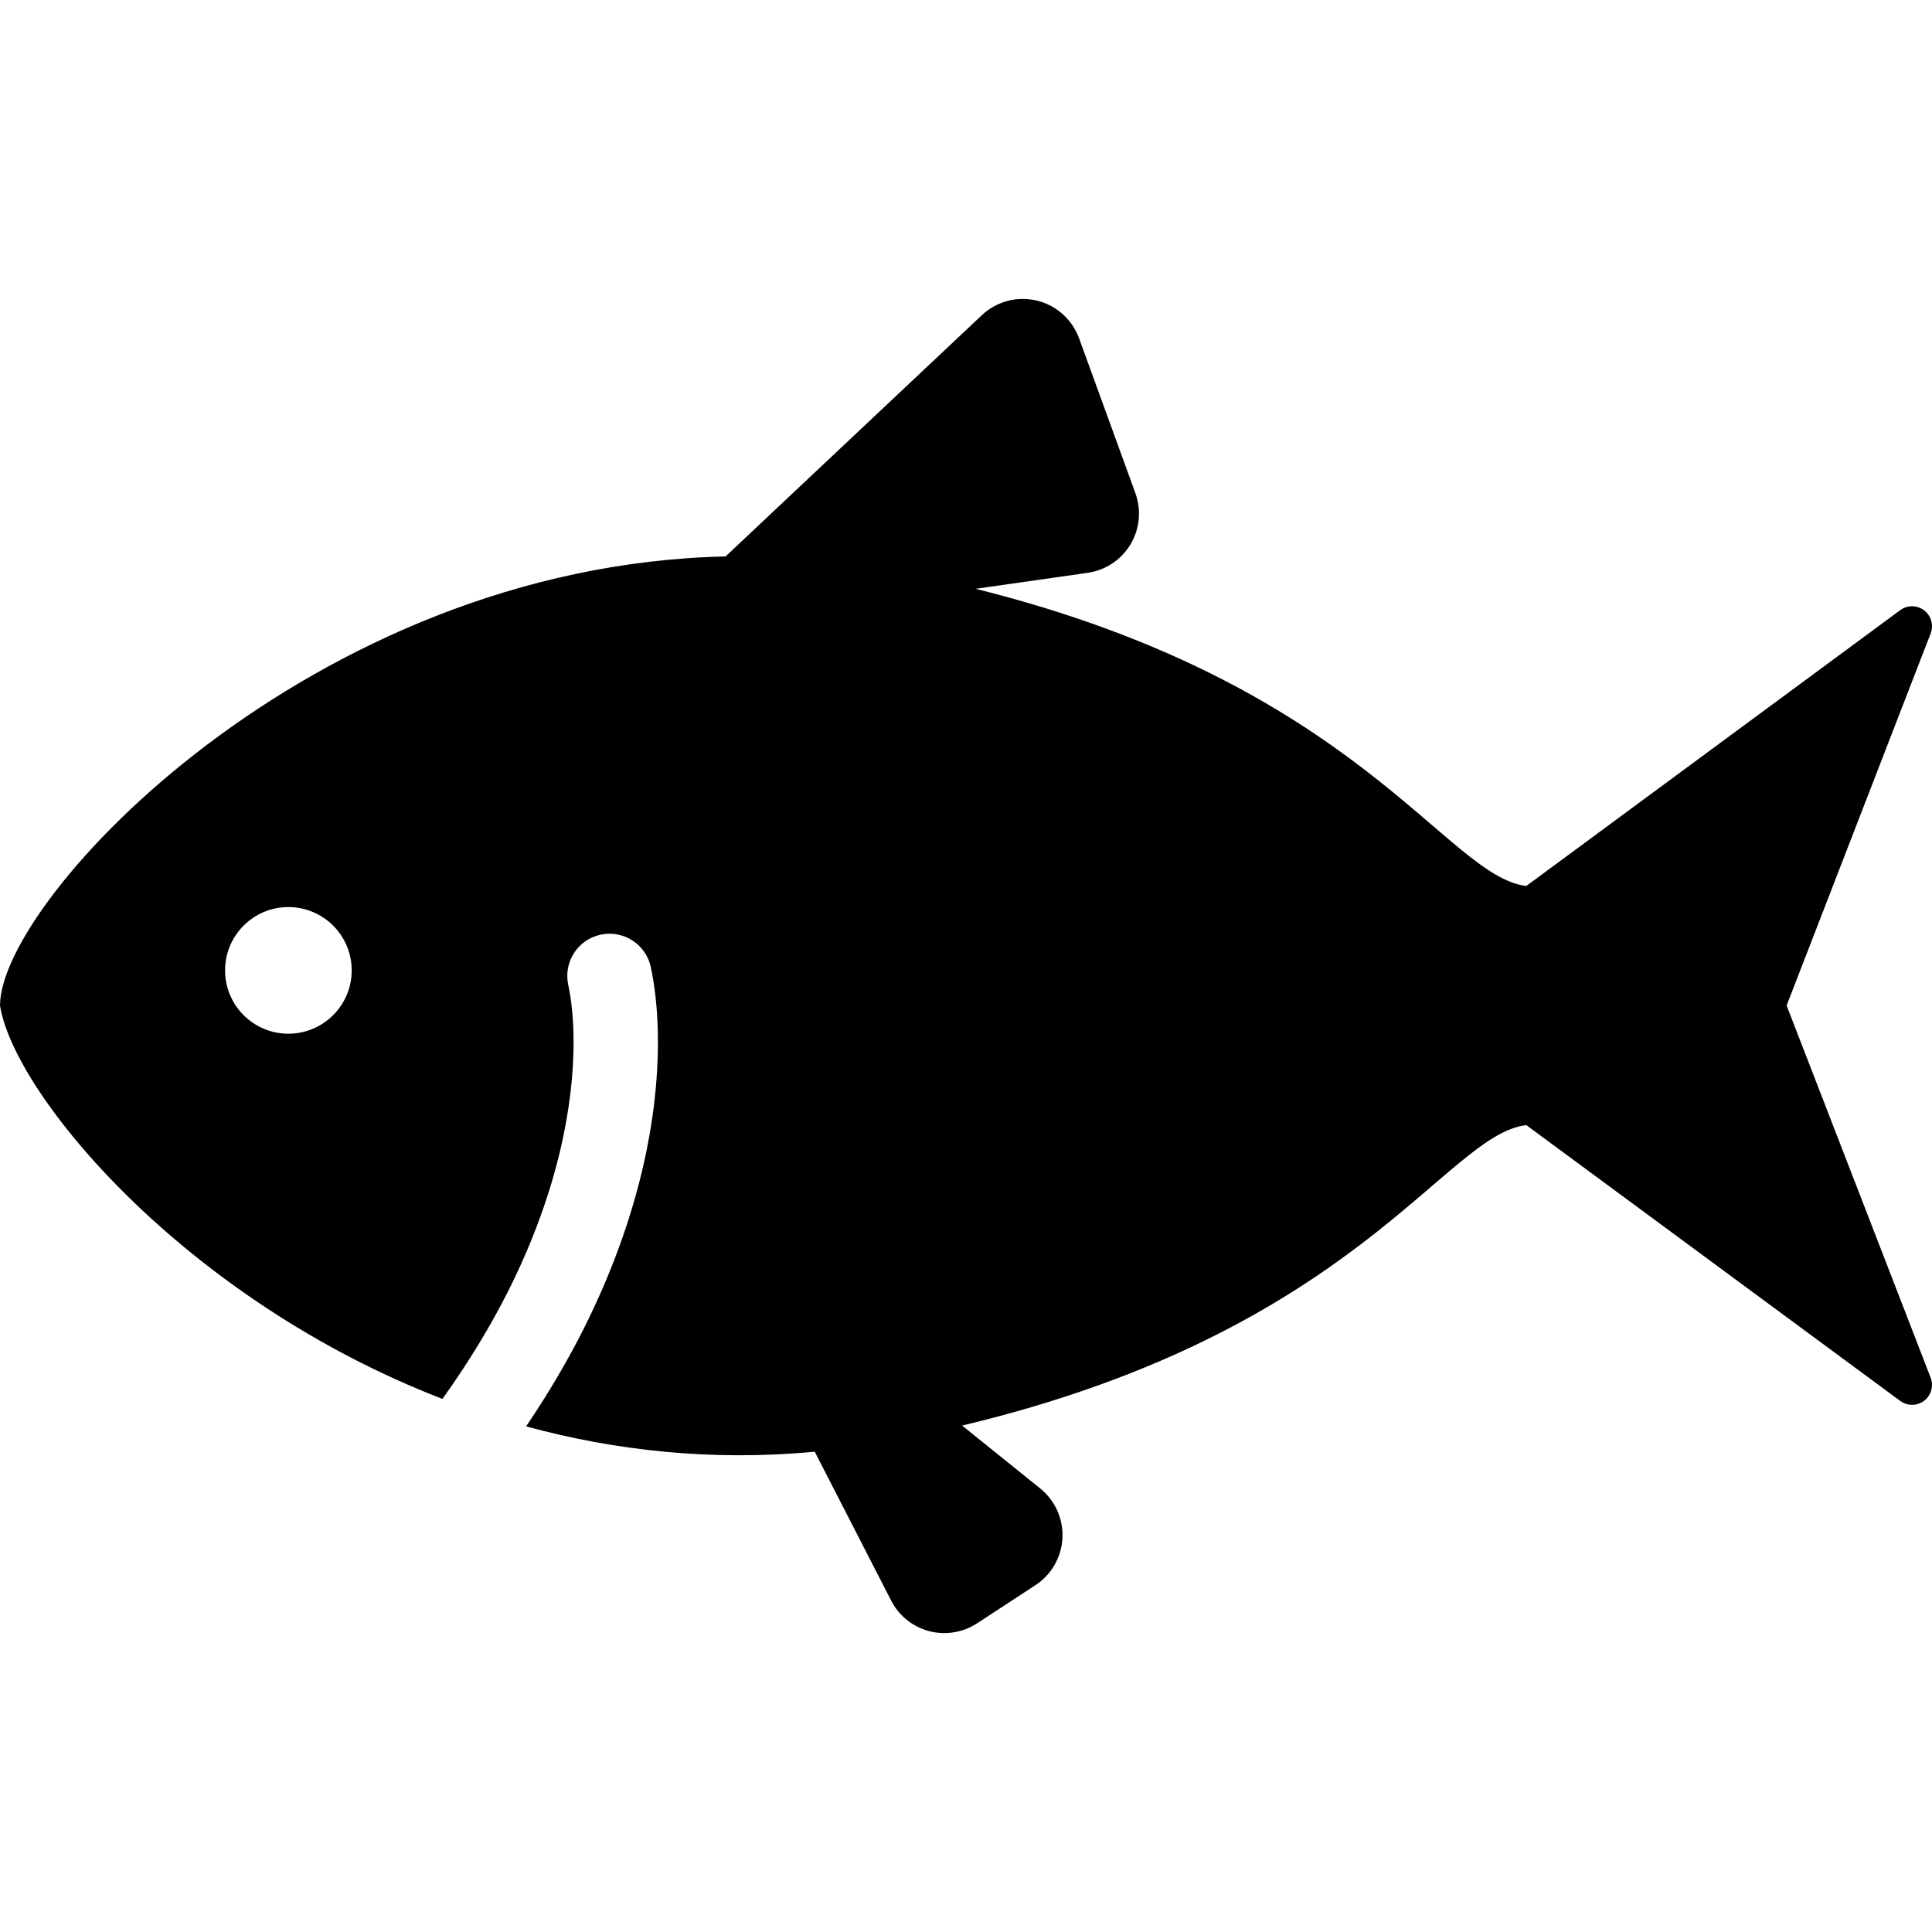
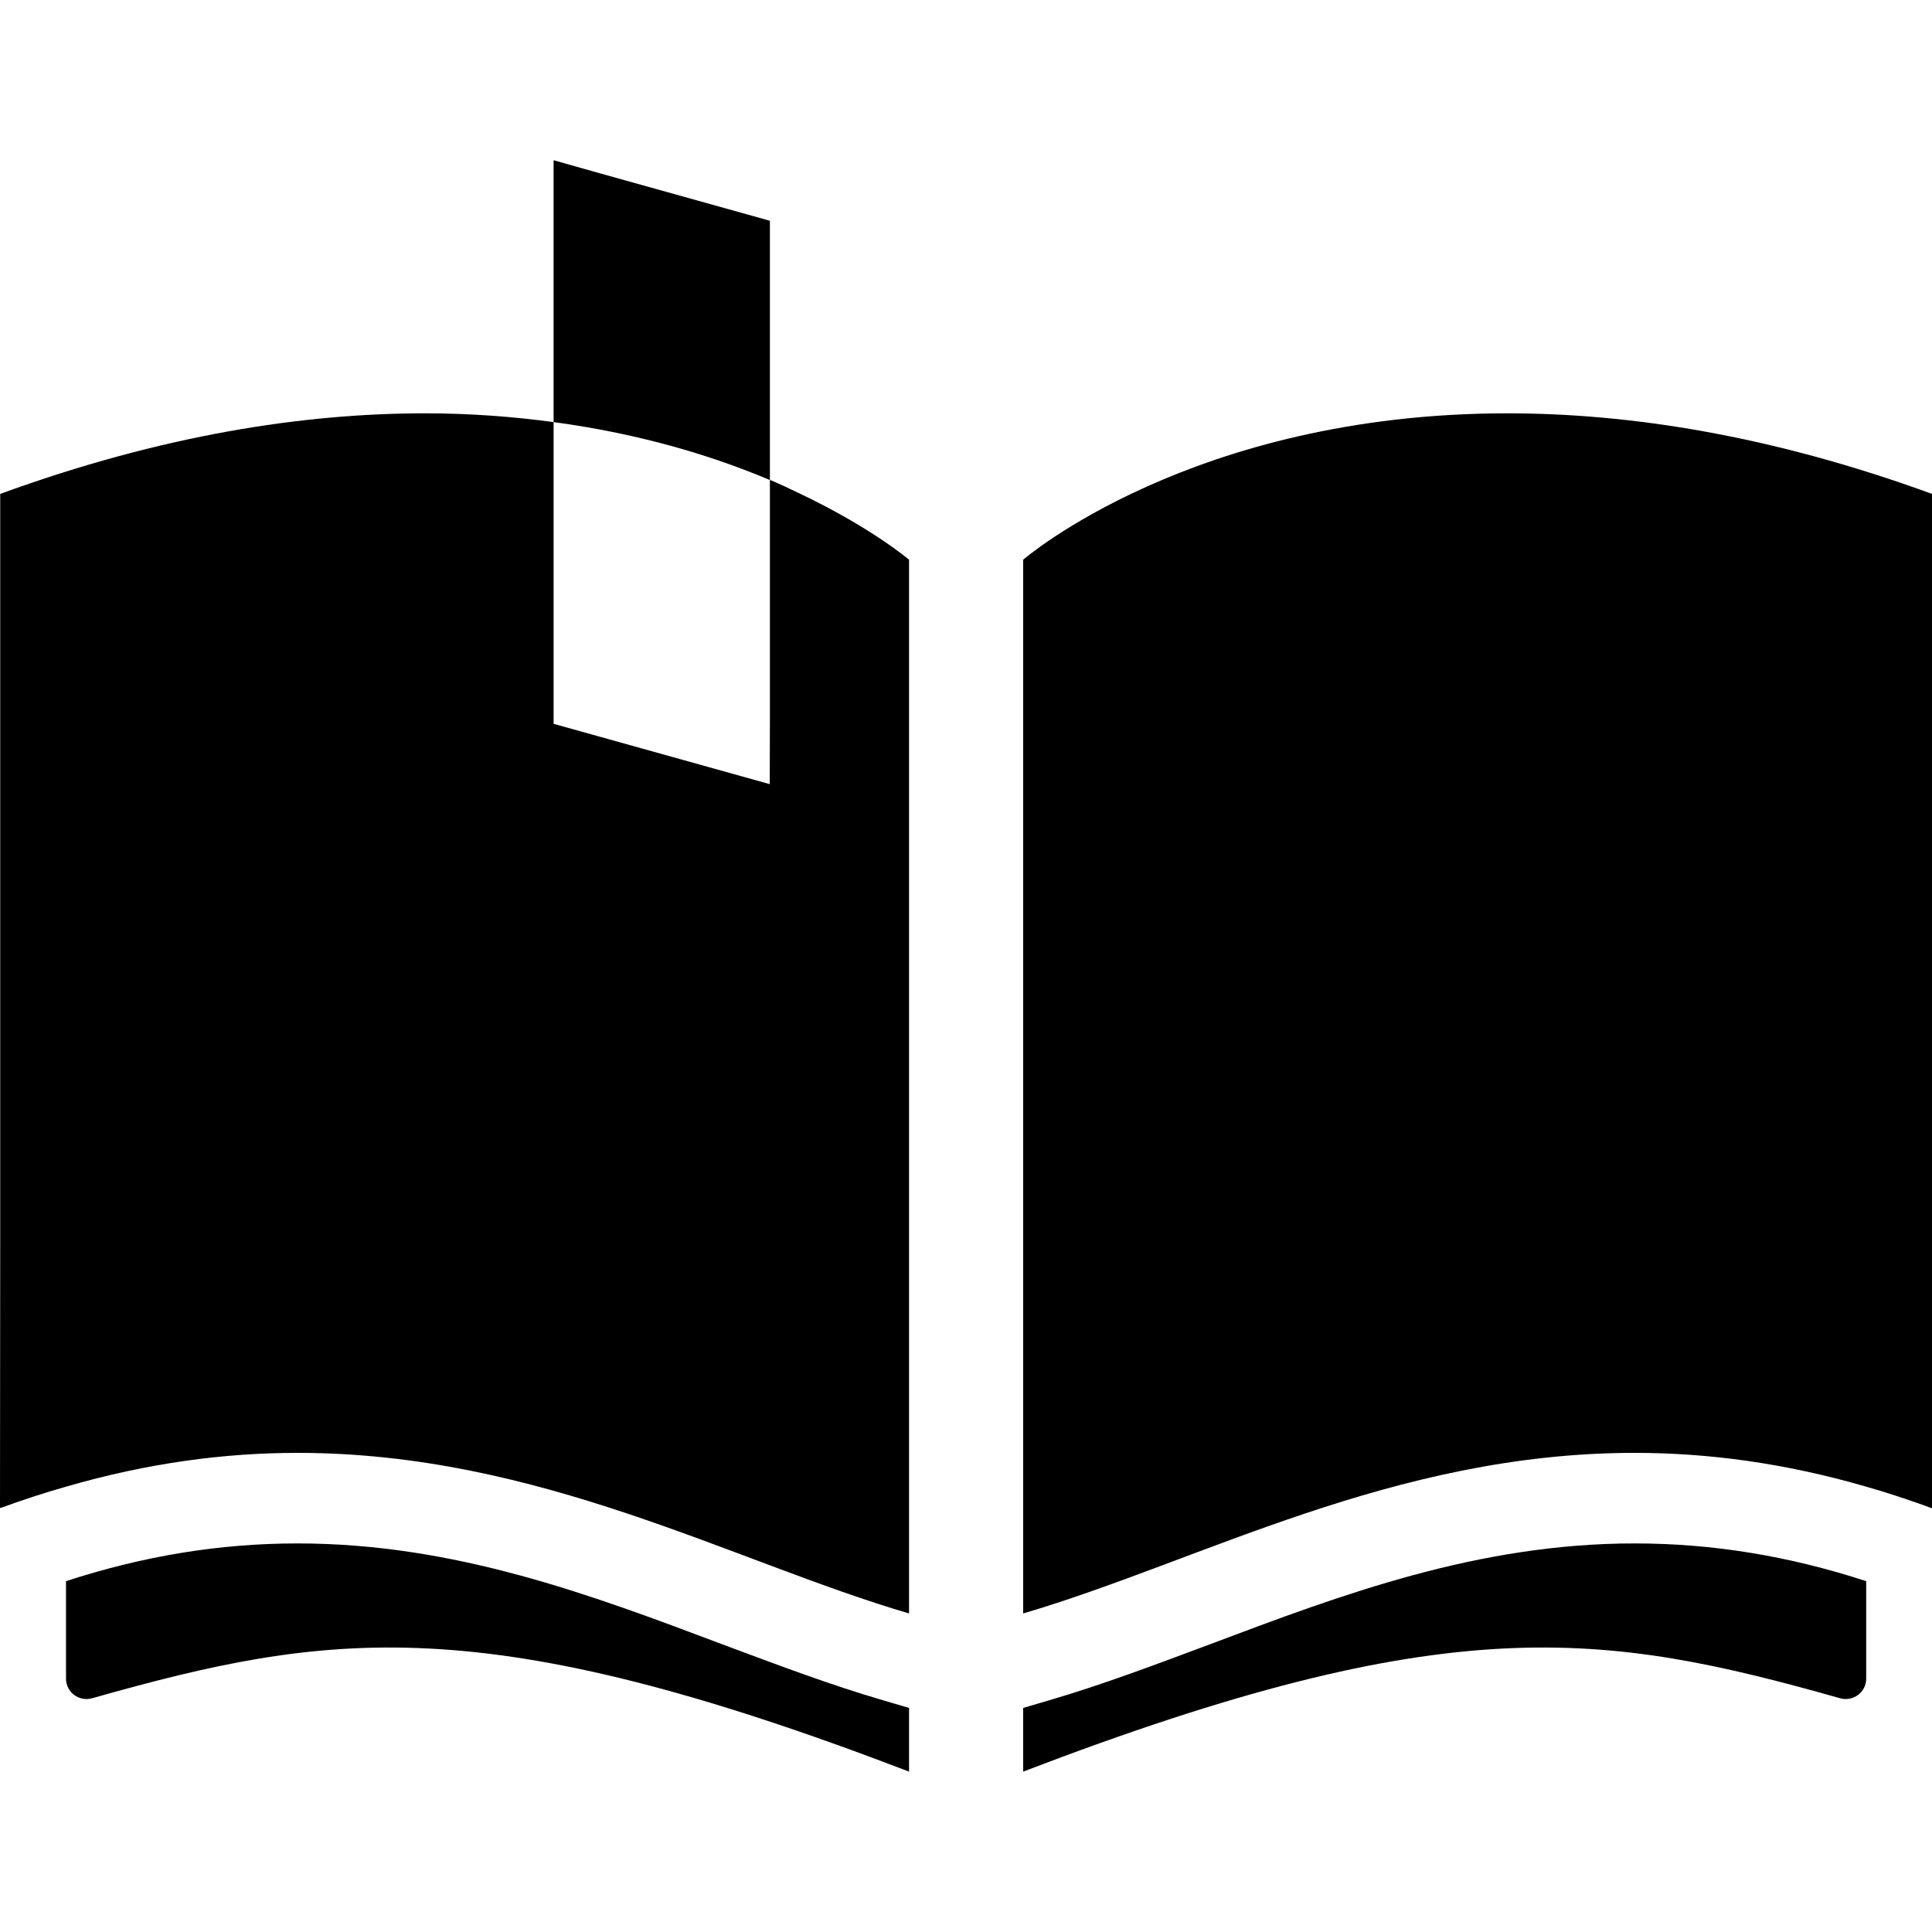
- <svg xmlns="http://www.w3.org/2000/svg" version="1.1" id="_x32_" x="0px" y="0px" width="512px" height="512px" viewBox="0 0 512 512" style="enable-background:new 0 0 512 512;" fill="currentColor" xml:space="preserve">
+ <svg xmlns="http://www.w3.org/2000/svg" version="1.1" id="_x31_0" x="0px" y="0px" viewBox="0 0 512 512" xml:space="preserve">
  <g>
-     <path class="st0" d="M473.472,266.477l38.172-98.609c0.844-2.203,0.141-4.688-1.719-6.109c-1.875-1.438-4.453-1.453-6.344-0.063   l-99.094,73.094c-21.328-2.516-44.391-53.469-145.922-78.75l29.672-4.234c4.734-0.672,8.891-3.438,11.359-7.547   c2.453-4.094,2.922-9.078,1.297-13.563l-14.922-41.031c-1.828-5.016-6.047-8.781-11.234-10.016s-10.641,0.219-14.531,3.875   l-67.922,63.938C82.394,149.867,0.003,238.32,0.003,266.477c3.734,23.609,48.891,77.875,117.25,104.25   c7.141-9.969,12.906-19.594,17.516-28.766c13.453-26.828,17.234-49.875,17.234-65.734c0-6.391-0.625-11.609-1.422-15.266   c-1.281-6.047,2.563-11.984,8.609-13.266c6.047-1.297,11.984,2.563,13.281,8.594c1.156,5.453,1.891,12.109,1.891,19.938   c0,19.344-4.578,45.813-19.609,75.766c-4.219,8.422-9.313,17.125-15.328,26.016c23.5,6.406,49.203,9.297,76.484,6.703l20.25,39.453   c2.047,4,5.688,6.938,10.031,8.094c4.344,1.141,8.969,0.406,12.75-2.063l15.453-10.109c4.266-2.781,6.906-7.422,7.172-12.484   c0.234-5.063-1.938-9.953-5.891-13.141l-20.703-16.672c104.594-24.938,127.953-77.078,149.516-79.625l99.094,73.094   c1.891,1.391,4.469,1.375,6.344-0.047c1.859-1.422,2.563-3.922,1.719-6.109L473.472,266.477z M76.425,273.945   c-9.266,0-16.781-7.531-16.781-16.781c0-9.266,7.516-16.781,16.781-16.781s16.781,7.516,16.781,16.781   C93.206,266.414,85.69,273.945,76.425,273.945z" />
+     <path d="M191.155,435.661c-34.797-13.12-70.793-26.638-112.308-26.638c-20.561,0-40.714,3.281-61.353,9.999v25.837   c0,3.602,3.437,6.16,6.878,5.203c62.873-17.76,103.669-23.842,216.536,19.435v-16.878l-6.796-1.999   C219.871,446.46,205.95,441.179,191.155,435.661z" />
+     <path d="M204.193,127.221v0.074c-0.054-0.028-0.102-0.051-0.16-0.074v63.669l-0.043,16.916l-57.282-15.986v-79.96   c-10.558-1.422-21.861-2.324-34.106-2.324c-31.997,0-69.59,5.679-112.547,21.357v200.245L0,399.512   c0.019-0.004,0.035-0.012,0.054-0.016v0.168c5.918-2.16,11.761-4.078,17.44-5.679c21.755-6.319,42.151-8.959,61.353-8.959   c64.071,0,115.026,28.719,162.061,42.558V200.729v-52.397c0,0-10.066-8.597-29.302-17.698   C209.251,129.498,206.814,128.358,204.193,127.221z" />
+     <path d="M320.899,435.661c-14.795,5.518-28.715,10.799-42.956,14.959l-6.796,1.999v16.878   c112.866-43.277,153.663-37.195,216.535-19.435c3.441,0.957,6.878-1.602,6.878-5.203v-25.837   c-20.638-6.718-40.793-9.999-61.353-9.999C391.693,409.022,355.696,422.541,320.899,435.661z" />
+     <path d="M399.454,109.535c-83.593,0-128.306,38.797-128.306,38.797v52.397v226.854   c47.034-13.838,97.989-42.558,162.061-42.558c19.201,0,39.597,2.64,61.353,8.959c4.823,1.36,9.776,2.988,14.779,4.762   c0.836,0.32,1.66,0.578,2.5,0.918v-0.054c0.054,0.019,0.106,0.035,0.16,0.054V130.892   C469.044,115.214,431.45,109.535,399.454,109.535z" />
+     <path d="M204.033,58.502L159.1,45.964l-12.233-3.461v0.047l-0.16-0.047v69.356   c23.349,3.144,42.514,9.101,57.326,15.362V58.502z" />
  </g>
</svg>
